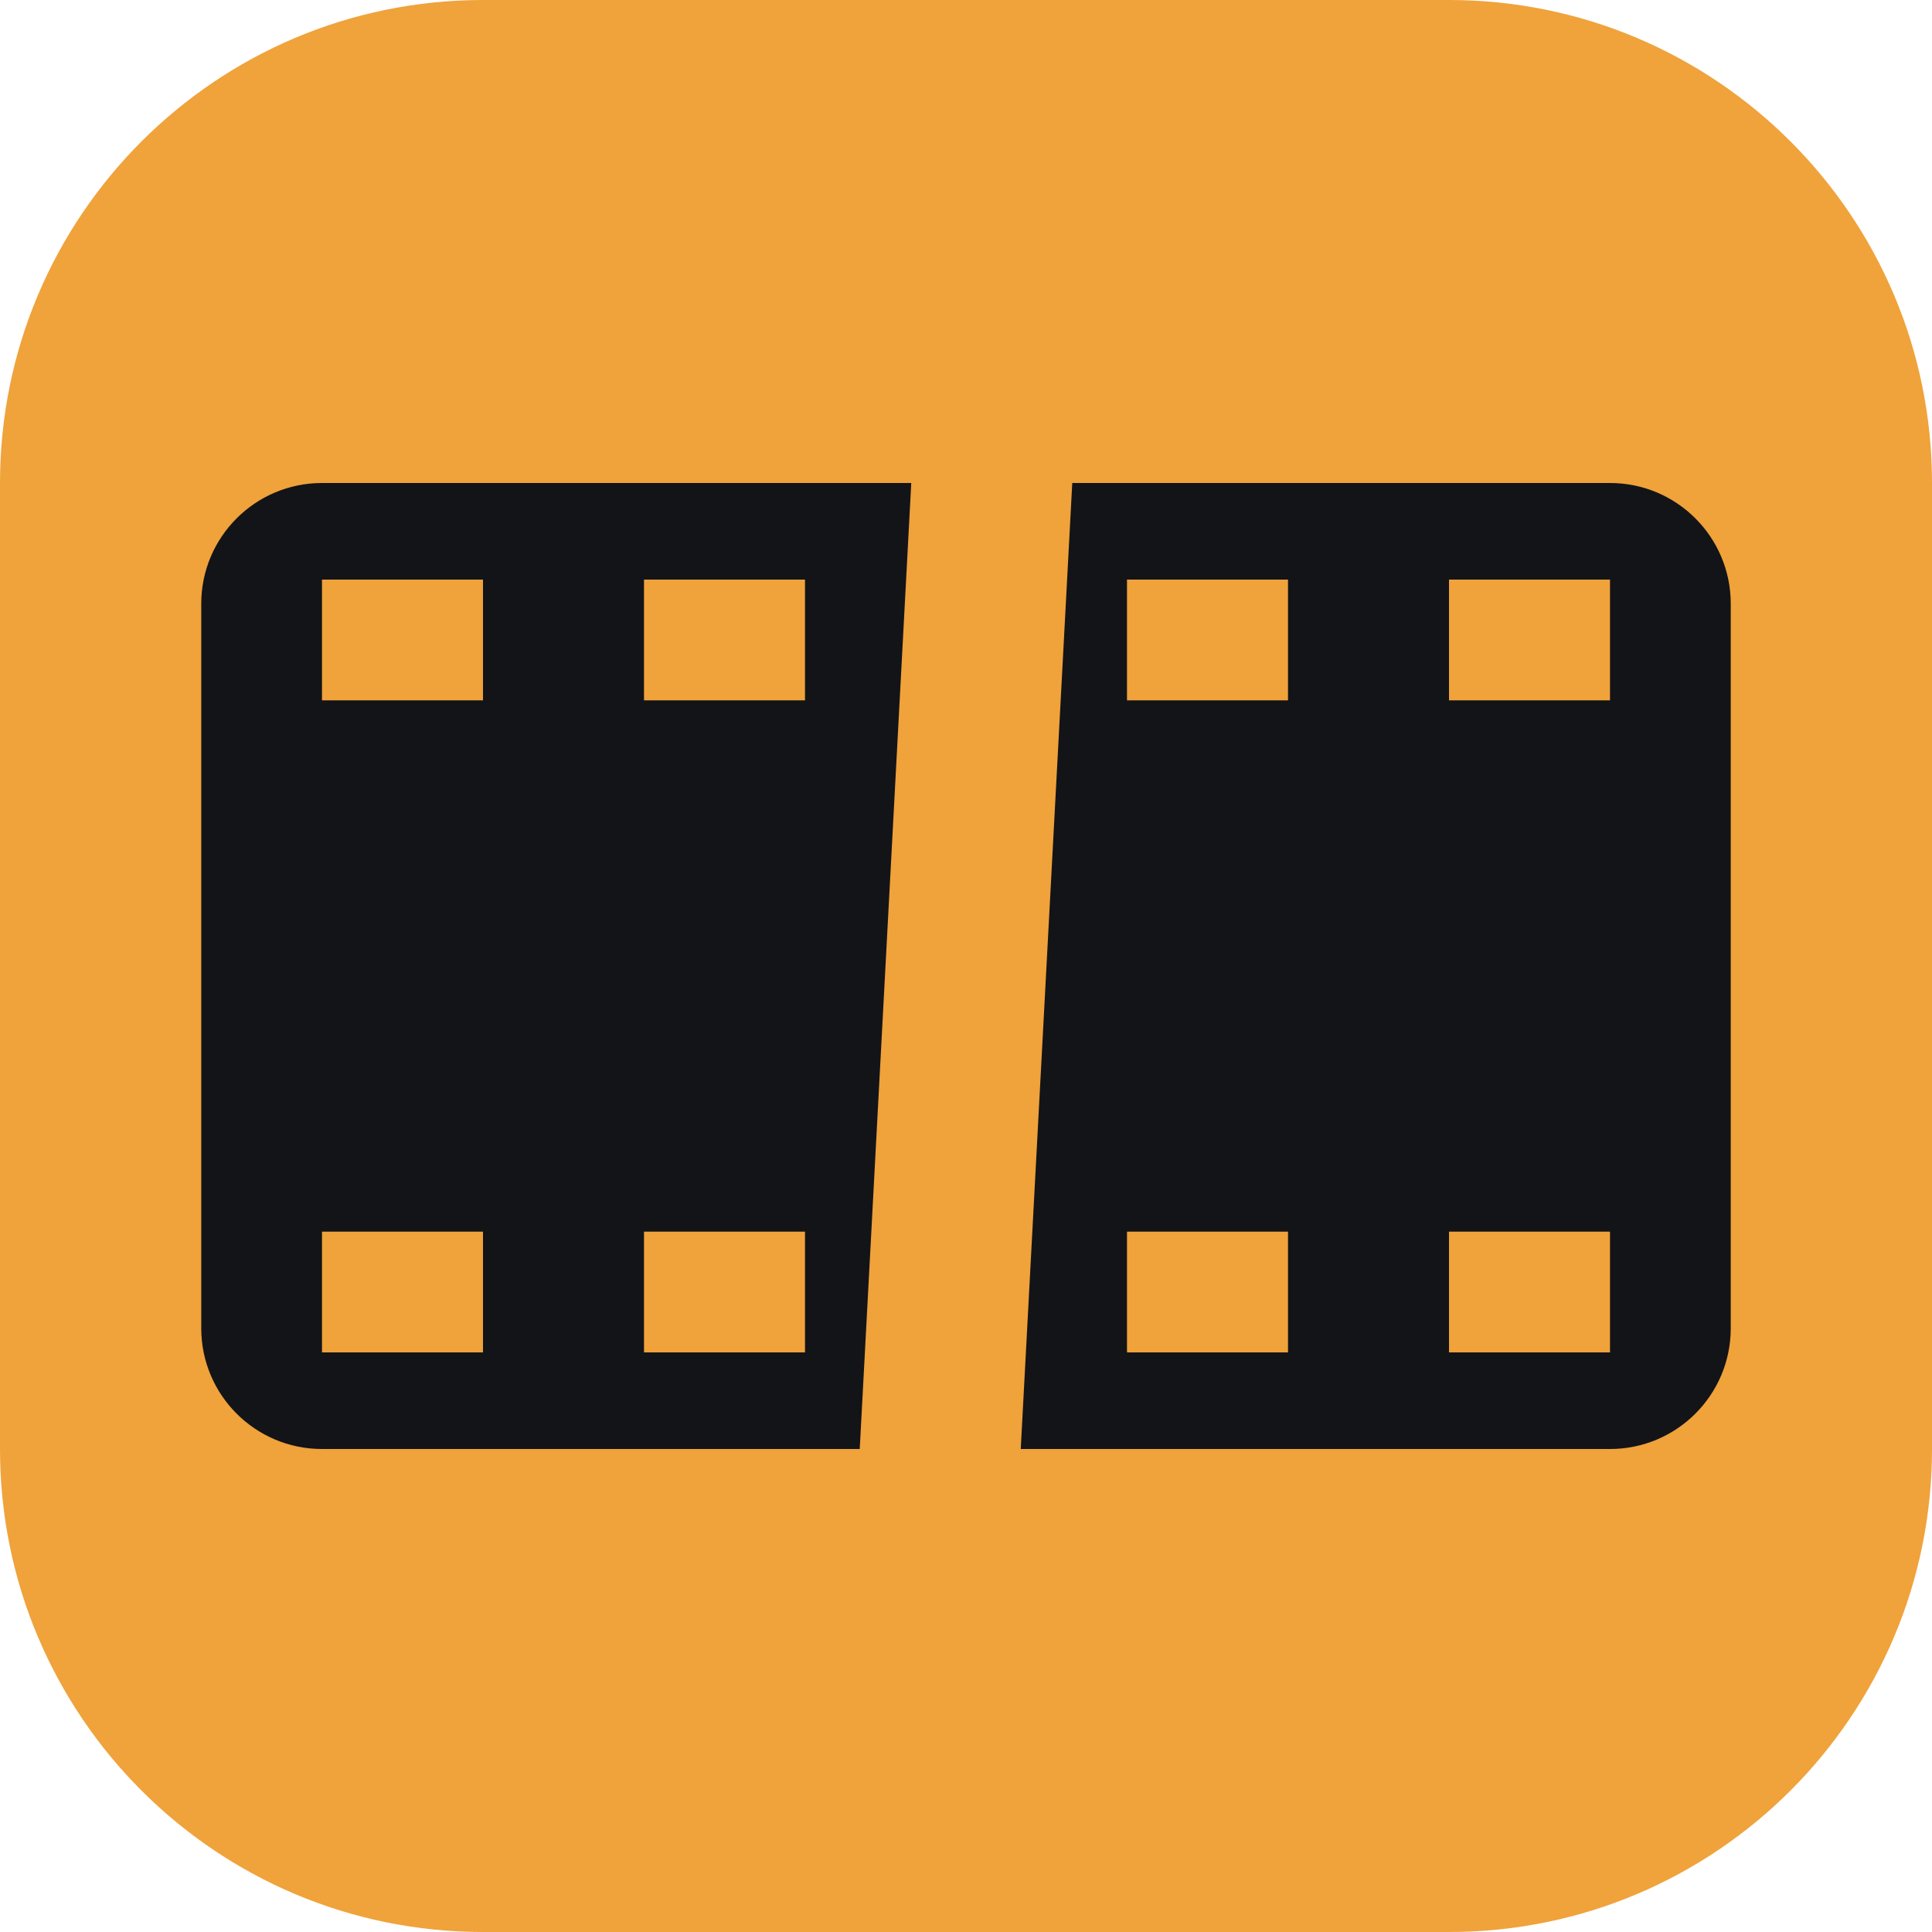
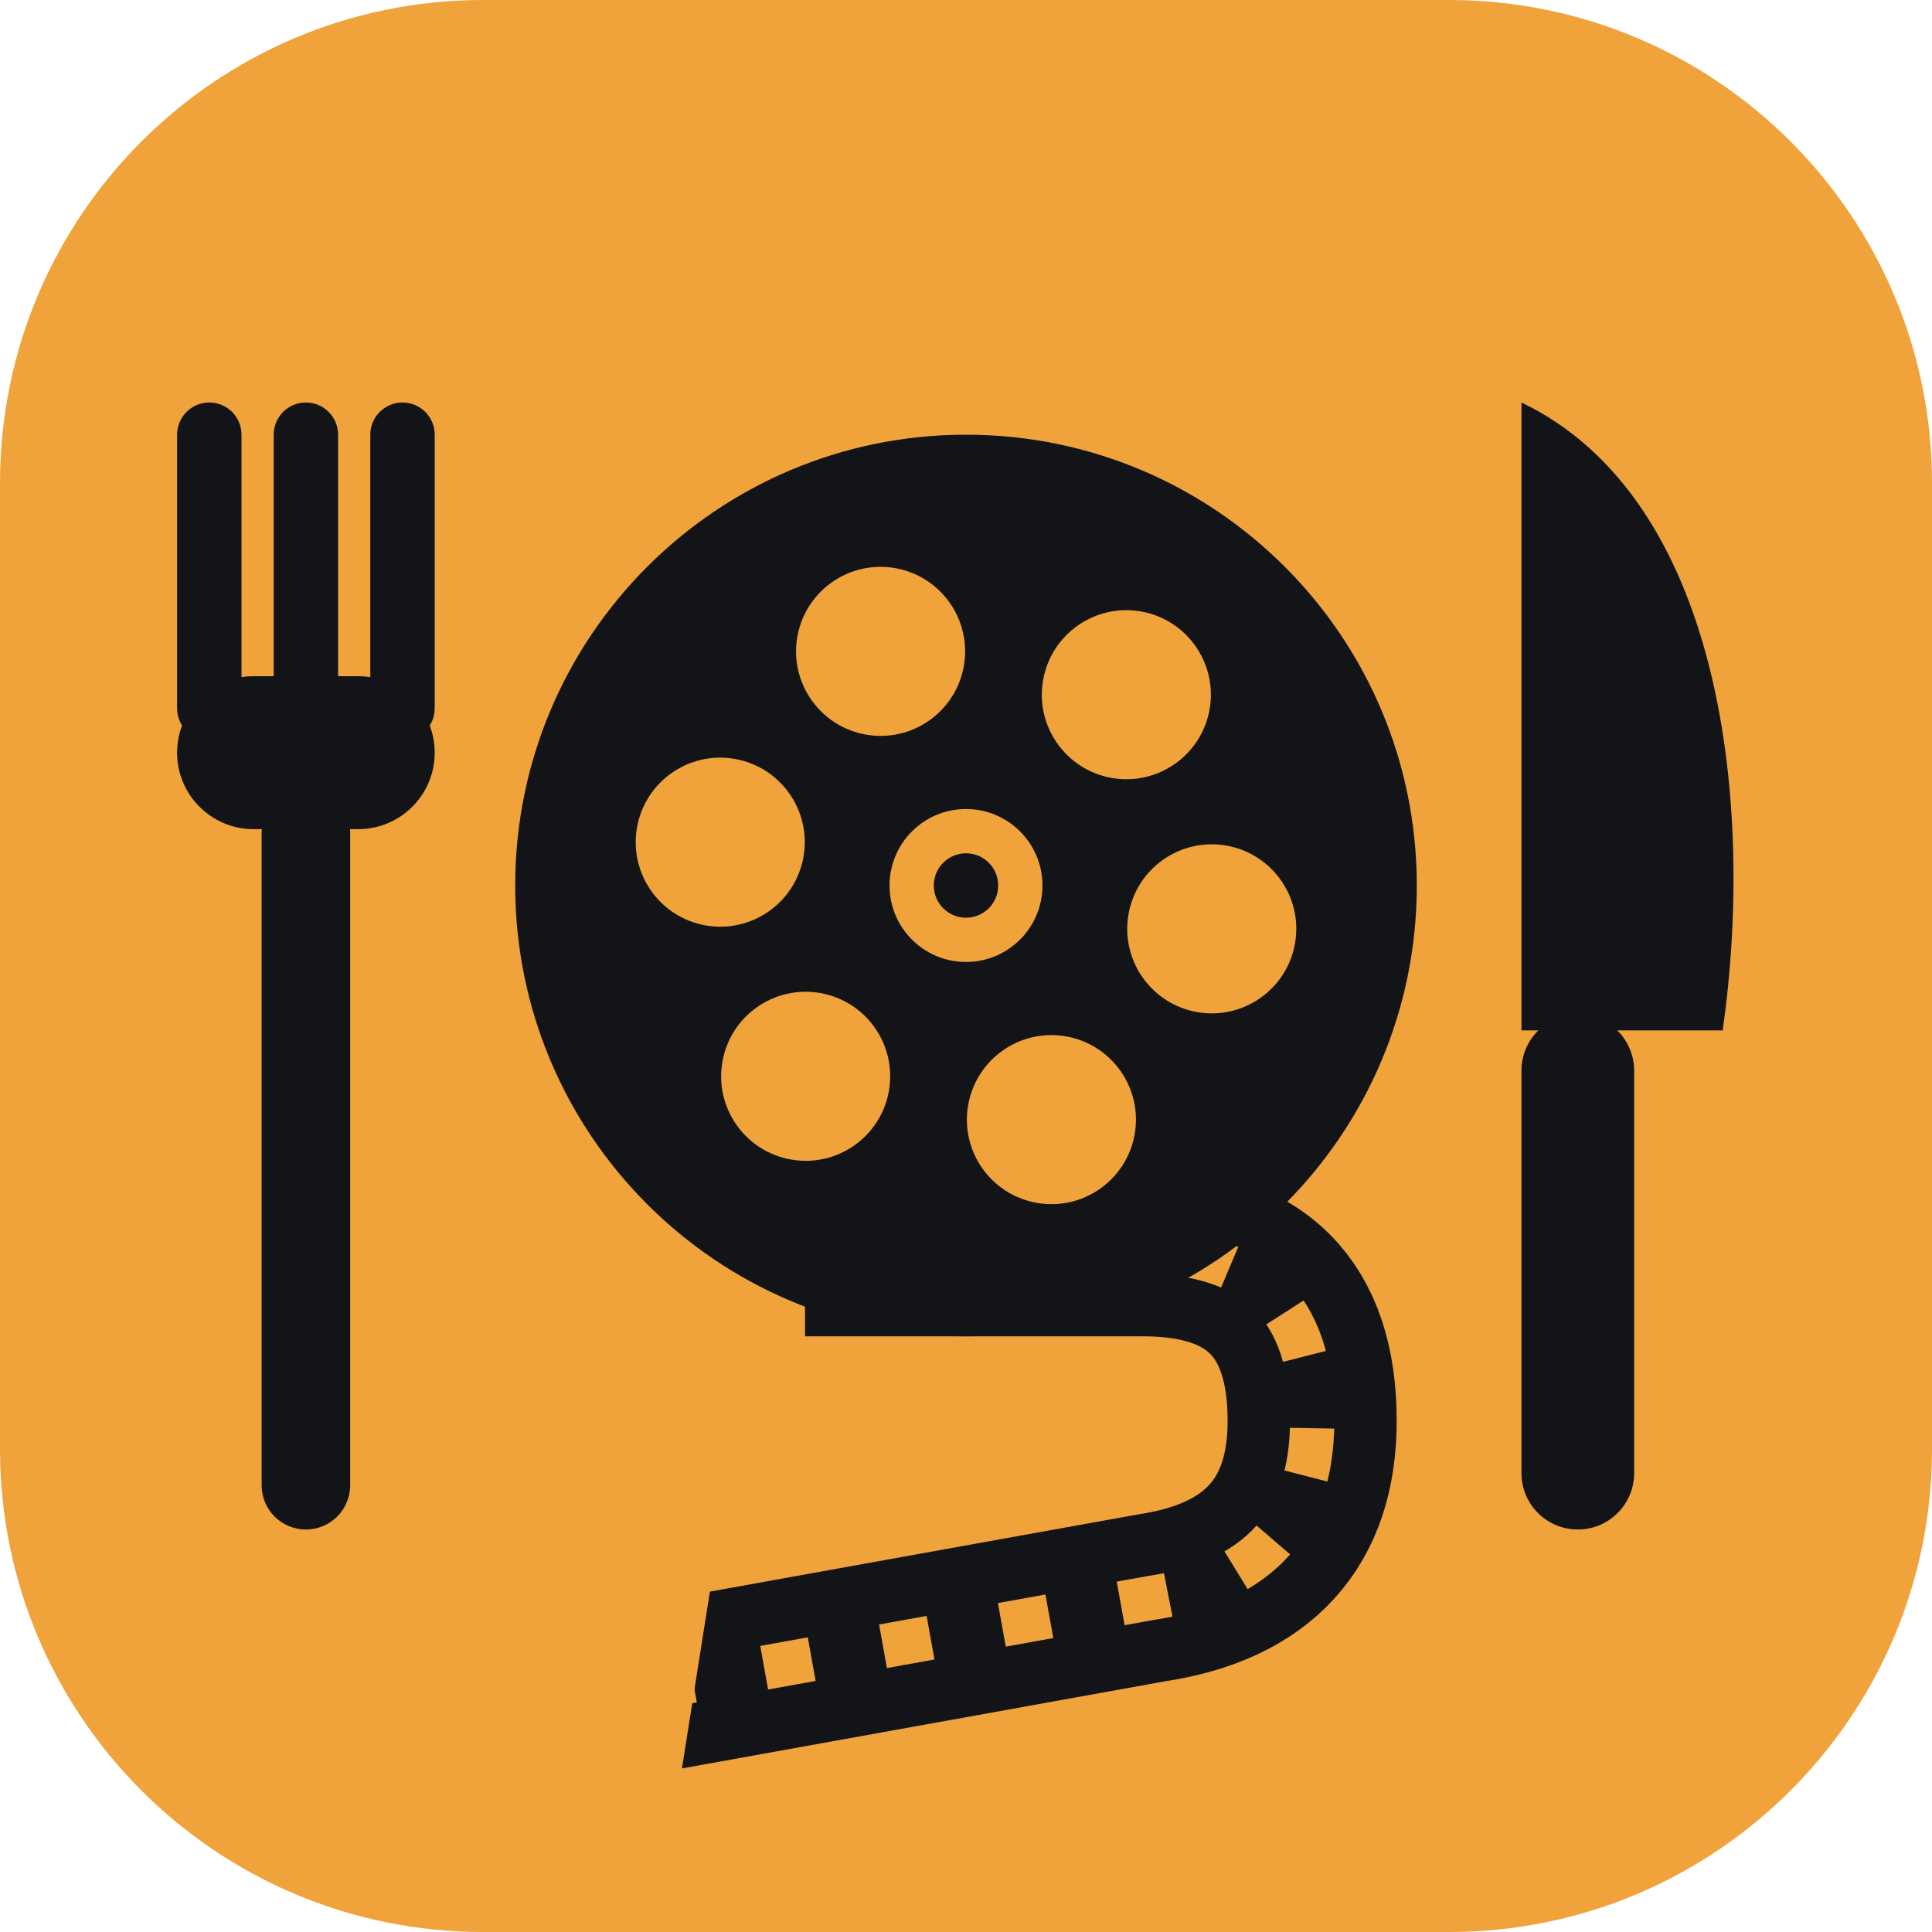
<svg xmlns="http://www.w3.org/2000/svg" viewBox="0 0 24 24">
  <rect width="24" height="24" rx="6" fill="#F0A23B" />
-   <rect x="2.5" y="6" width="19" height="12" rx="1.5" fill="#131417" />
-   <rect x="4" y="7.2" width="2" height="1.5" fill="#F0A23B" />
-   <rect x="4" y="15.3" width="2" height="1.5" fill="#F0A23B" />
-   <rect x="8" y="7.2" width="2" height="1.5" fill="#F0A23B" />
-   <rect x="8" y="15.3" width="2" height="1.5" fill="#F0A23B" />
-   <rect x="14" y="7.2" width="2" height="1.5" fill="#F0A23B" />
-   <rect x="14" y="15.3" width="2" height="1.5" fill="#F0A23B" />
-   <rect x="18" y="7.2" width="2" height="1.5" fill="#F0A23B" />
-   <rect x="18" y="15.3" width="2" height="1.5" fill="#F0A23B" />
-   <polygon points="11.4,4.5 13.4,4.5 12.6,19.5 10.6,19.5" fill="#F0A23B" />
+   <rect x="2.2" y="5" width="0.8" height="4.2" rx="0.4" fill="#131417" />
+   <rect x="3.4" y="5" width="0.8" height="4.2" rx="0.4" fill="#131417" />
+   <rect x="4.6" y="5" width="0.8" height="4.2" rx="0.4" fill="#131417" />
+   <rect x="2.2" y="8.4" width="3.2" height="1.9" rx="0.95" fill="#131417" />
+   <rect x="3.25" y="9.8" width="1.1" height="9.2" rx="0.55" fill="#131417" />
+   <path d="M10 15.55H14.2Q16.3 15.55 16.3 17.65Q16.3 19.55 14.3 19.85L8.2 20.95" fill="none" stroke="#131417" stroke-width="2.1" />
+   <path d="M10 15.55H14.2Q16.3 15.55 16.3 17.65Q16.3 19.55 14.3 19.85L8.2 20.95" fill="none" stroke="#F0A23B" stroke-width="0.55" stroke-dasharray="0.6 0.9" stroke-dashoffset="-3.2" />
+   <polygon points="8.86,19.51 6.39,19.95 5.97,22.67 8.43,22.23" fill="#F0A23B" />
+   <circle cx="12" cy="11" r="5.6" fill="#131417" />
+   <g transform="rotate(10 12 11)">
+     <circle cx="13.55" cy="8.32" r="1.05" fill="#F0A23B" />
+     <circle cx="15.10" cy="11.00" r="1.05" fill="#F0A23B" />
+     <circle cx="13.55" cy="13.68" r="1.05" fill="#F0A23B" />
+     <circle cx="10.45" cy="13.68" r="1.05" fill="#F0A23B" />
+     <circle cx="8.90" cy="11.00" r="1.05" fill="#F0A23B" />
+     <circle cx="10.45" cy="8.32" r="1.05" fill="#F0A23B" />
+   </g>
+   <circle cx="12" cy="11" r="0.95" fill="#F0A23B" />
+   <circle cx="12" cy="11" r="0.4" fill="#131417" />
+   <path d="M18.9 5C21.4 6.2 21.8 10 21.4 12.8H18.9Z" fill="#131417" />
+   <rect x="18.9" y="12.6" width="1.4" height="6.4" rx="0.7" fill="#131417" />
</svg>
